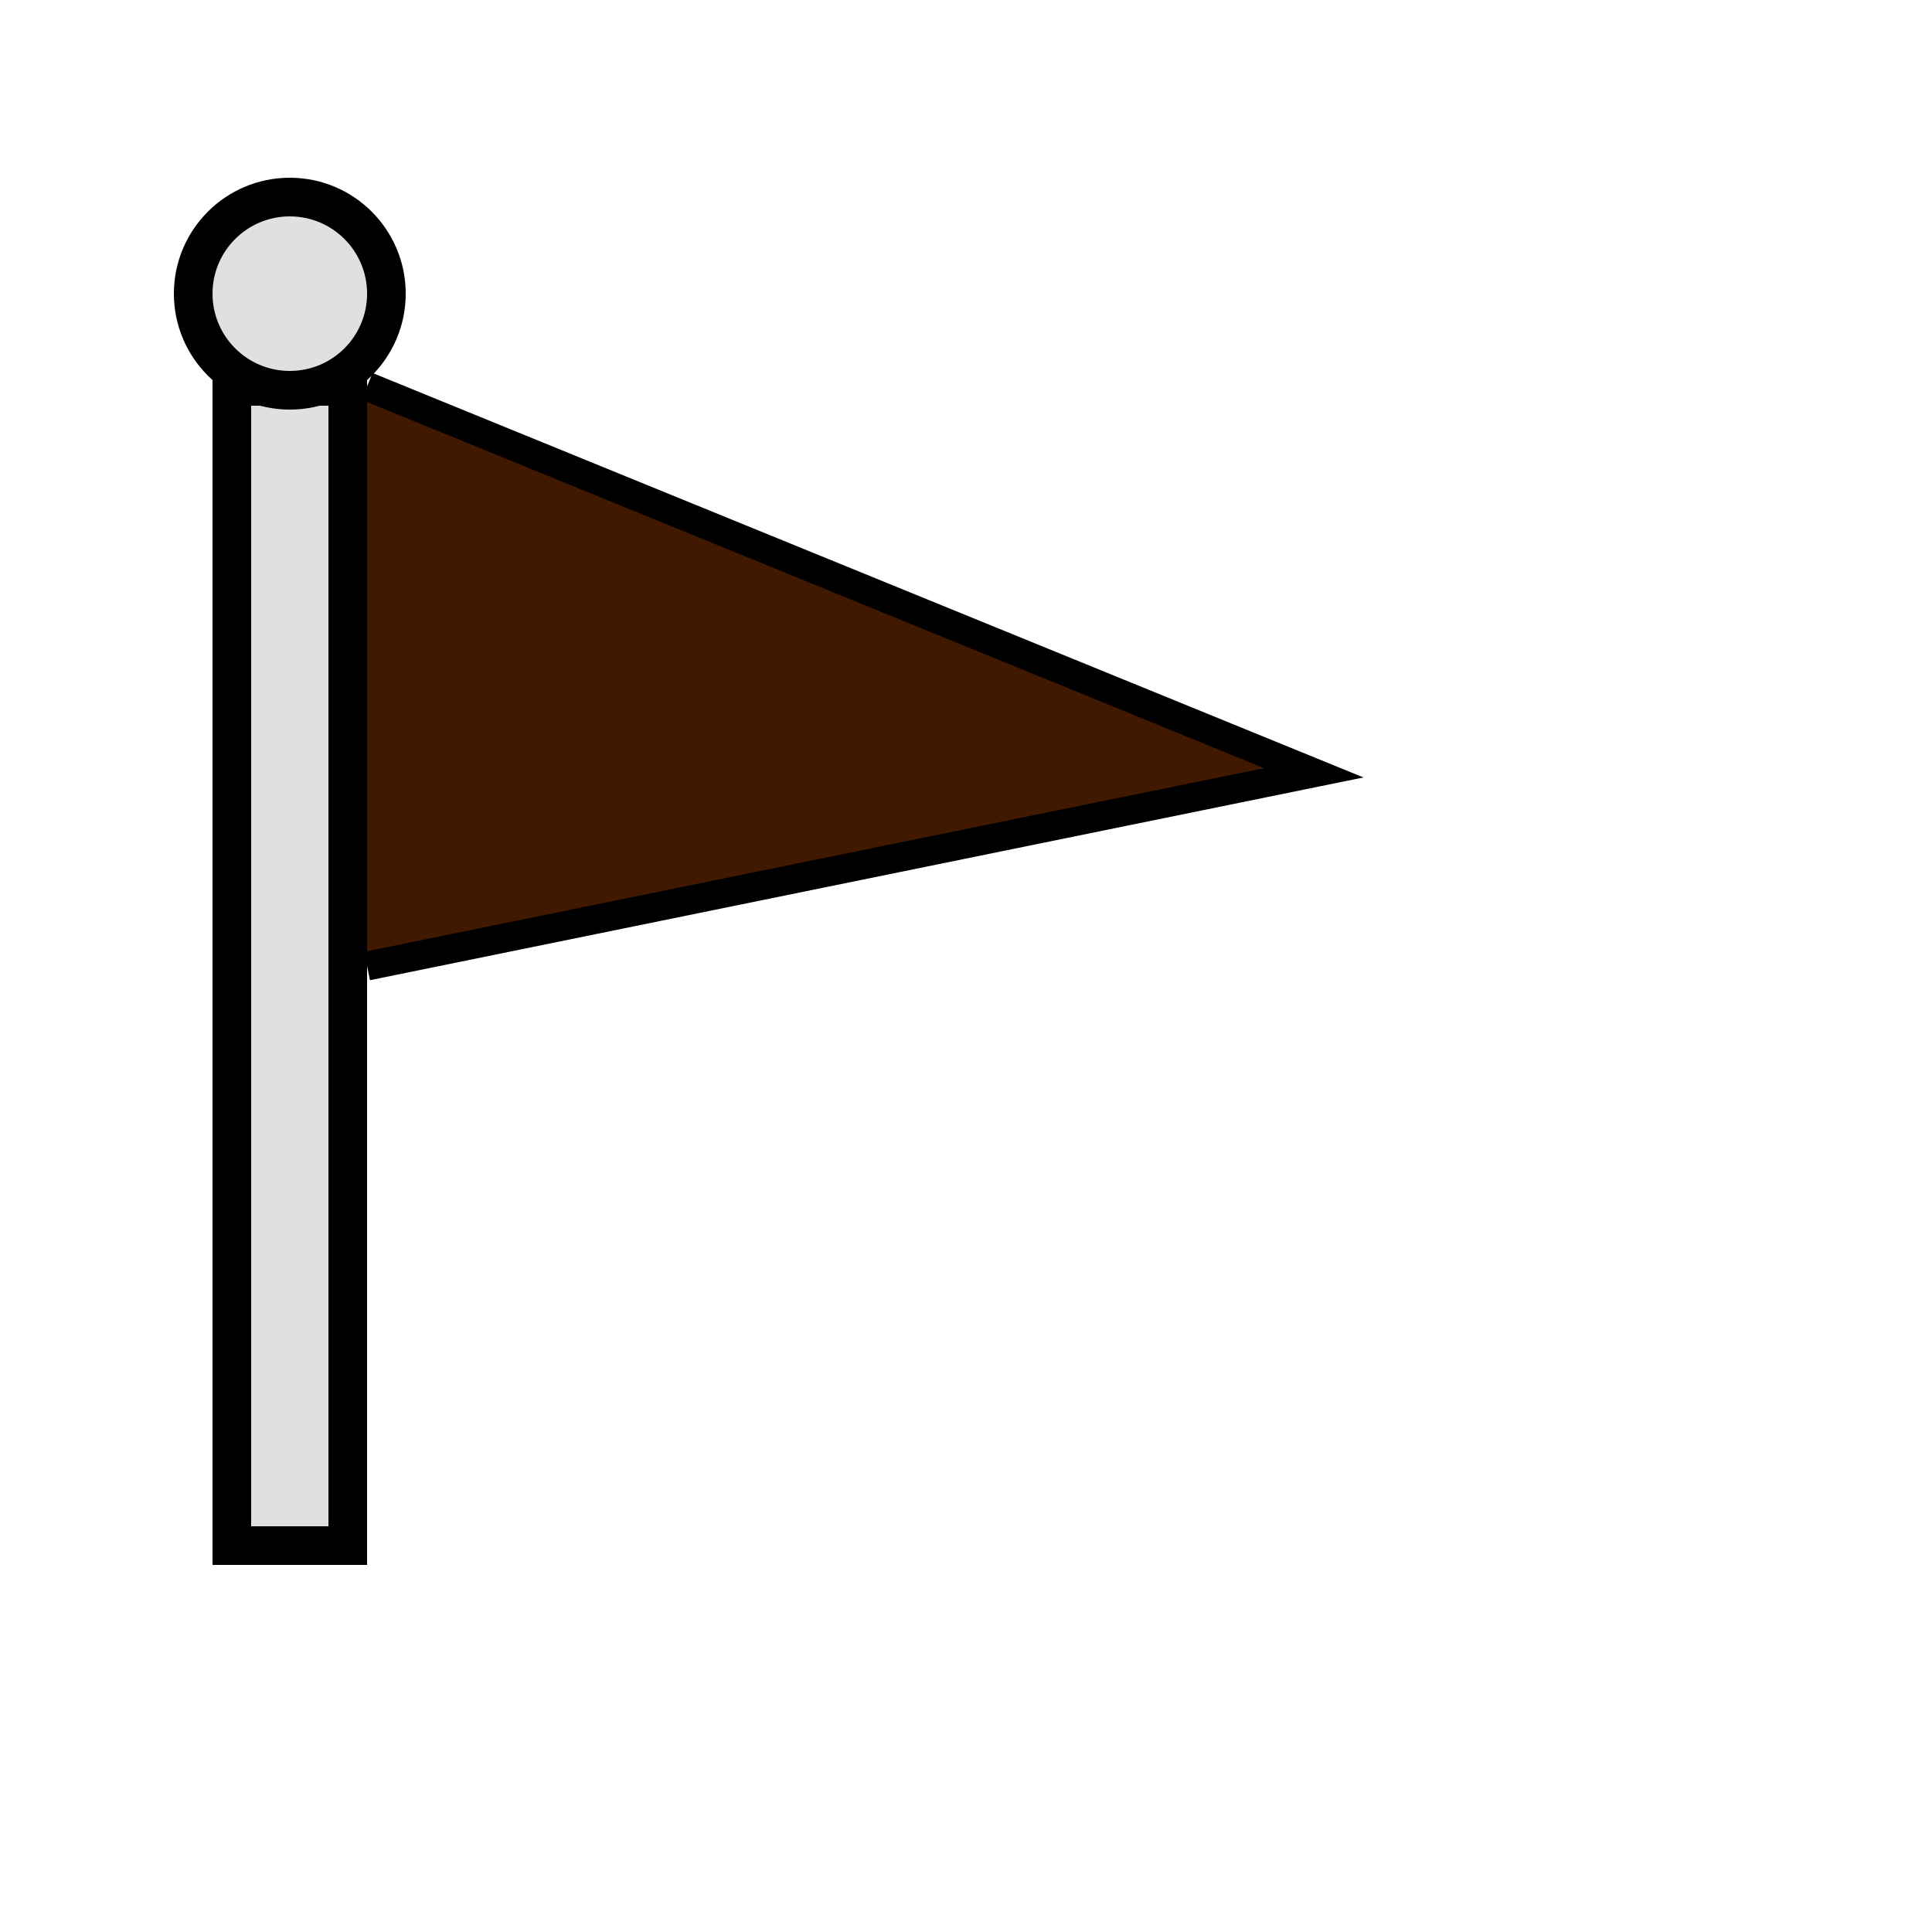
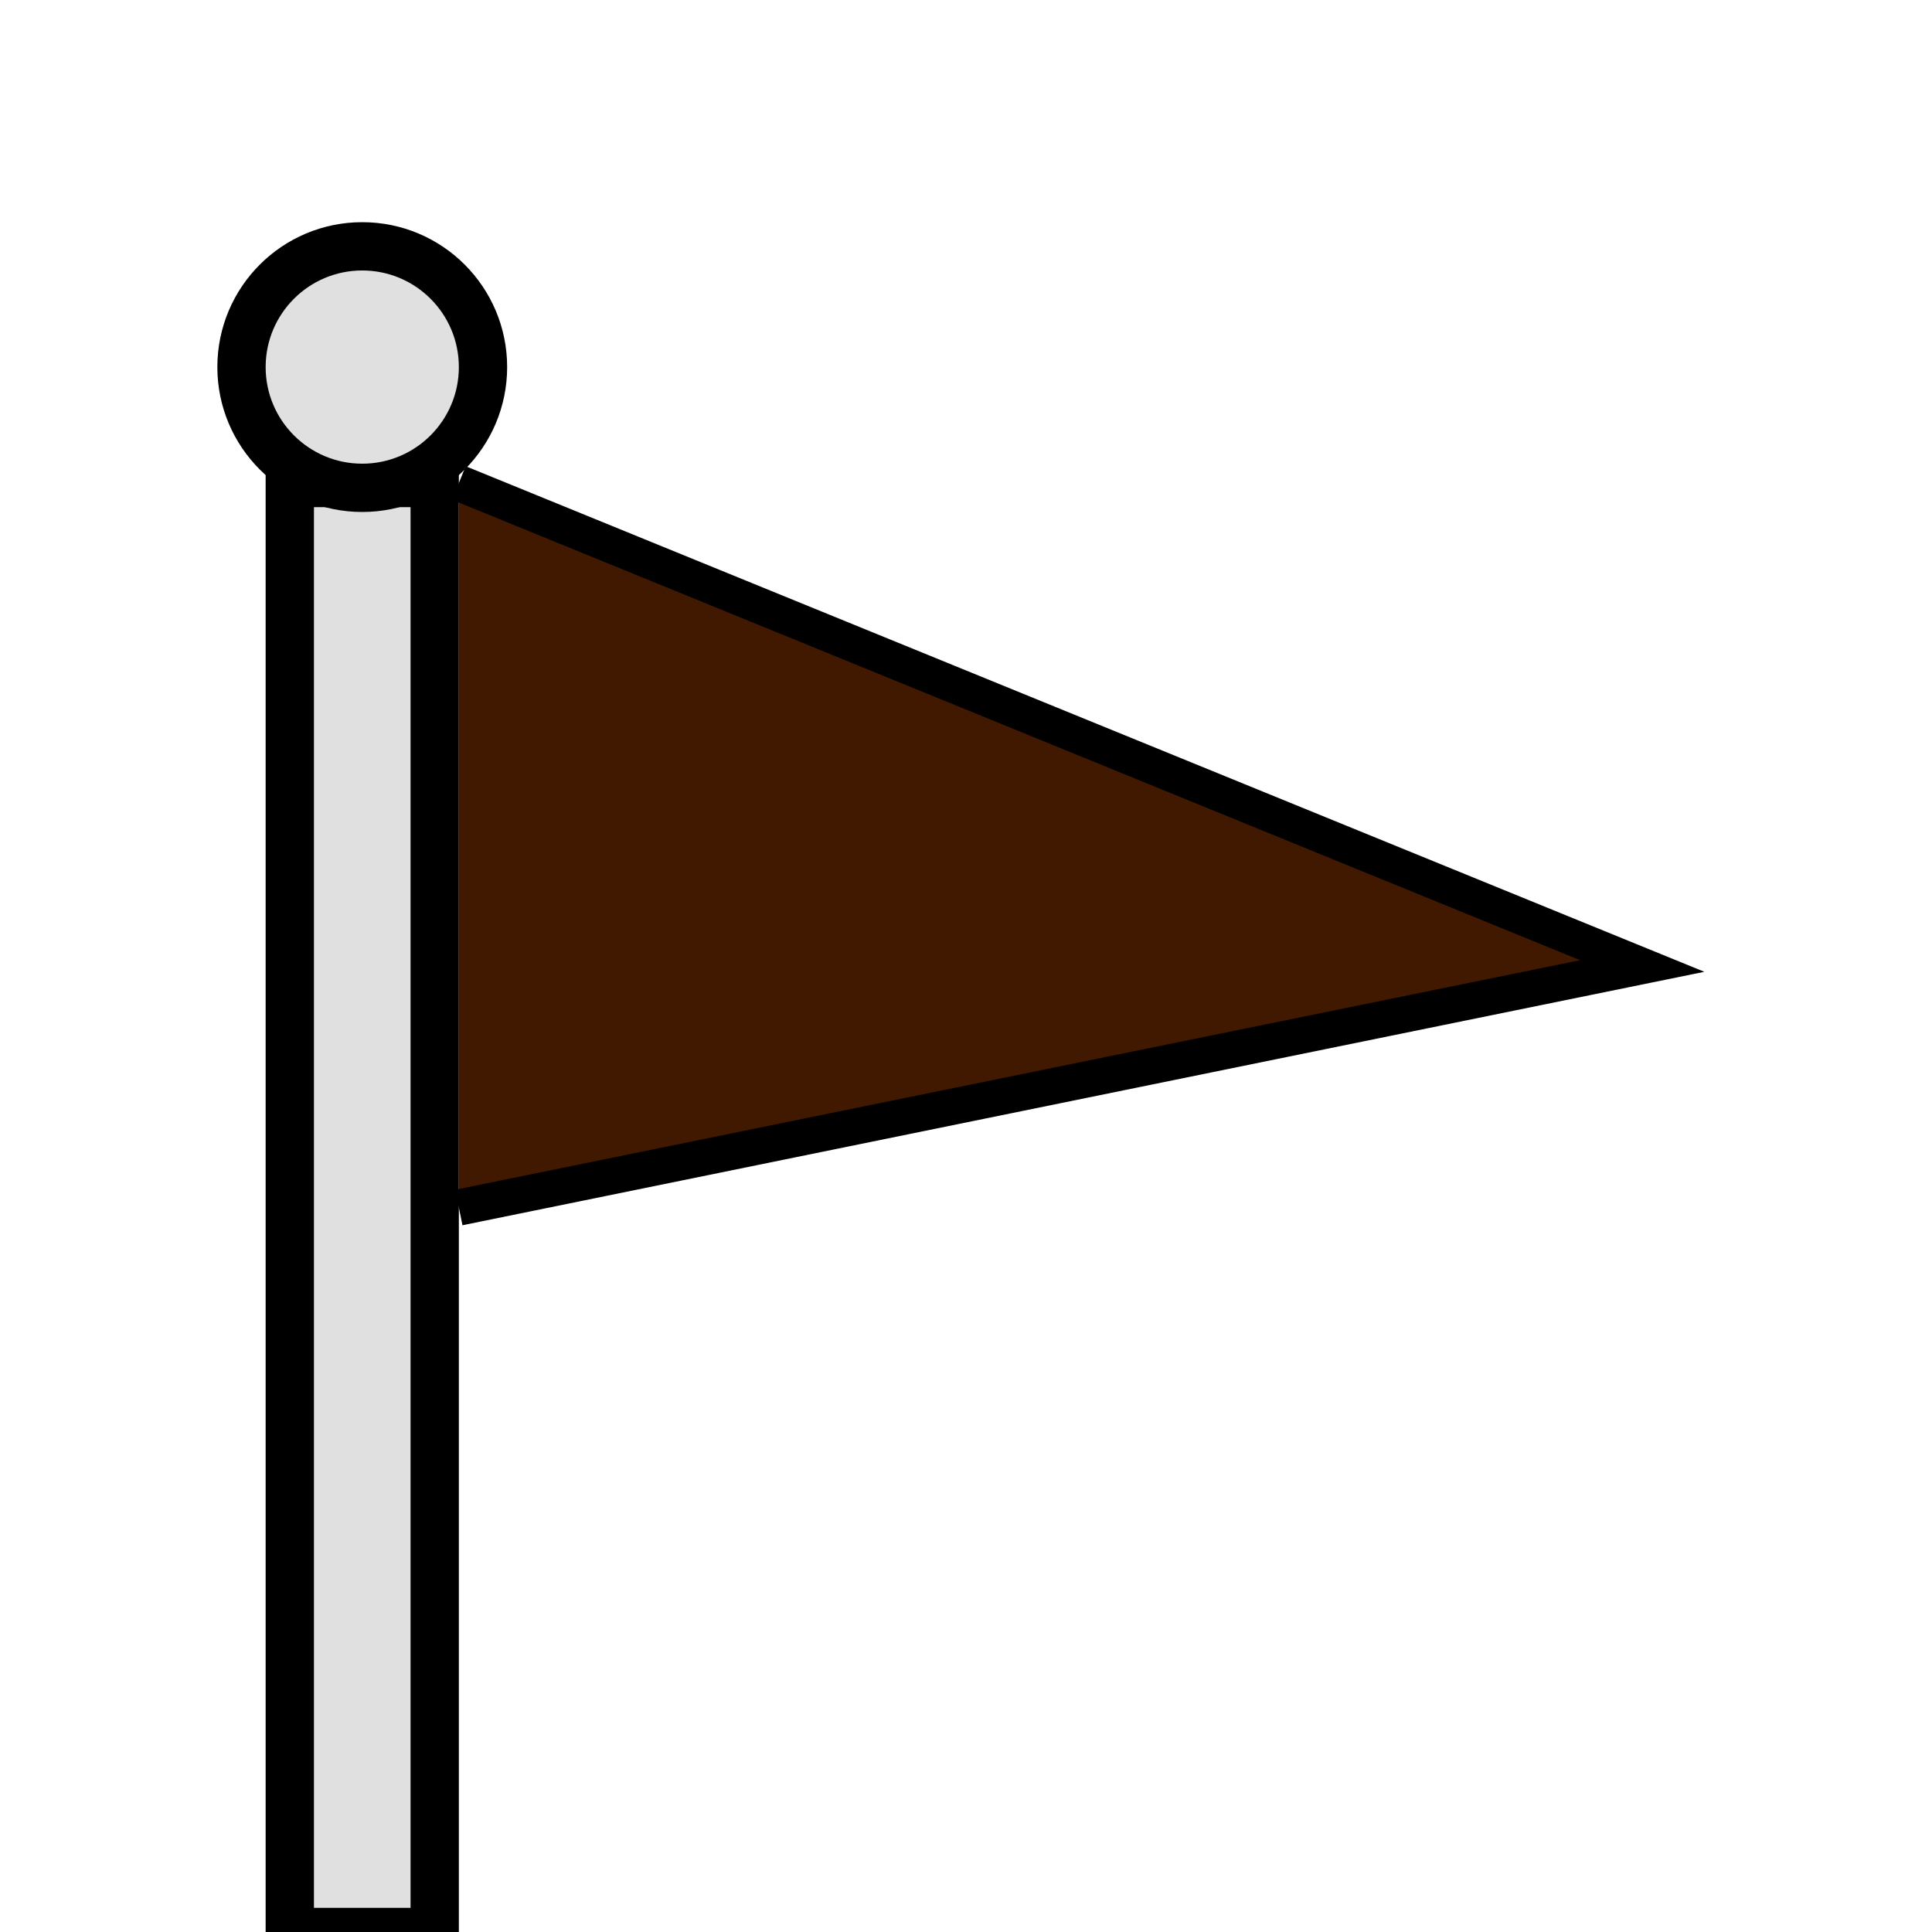
- <svg xmlns="http://www.w3.org/2000/svg" xml:lang="en-US" lang="en-US" viewBox="0 0 50 50" width="50" height="50">
+ <svg xmlns="http://www.w3.org/2000/svg" xml:lang="en-US" lang="en-US" viewBox="0 0 40 40" width="35" height="35">
  <rect width="3" height="30" x="6" y="10" stroke="#000" stroke-width="1" fill="#E0E0E0" />
  <circle cx="7.5" cy="7.6" r="2.5" stroke="#000" stroke-width="1" fill="#E0E0E0" />
  <g stroke="#000" stroke-width=".75" fill="#411900">
    <polyline points="9.5,10 34,20 9.5,25" />
  </g>
</svg>
